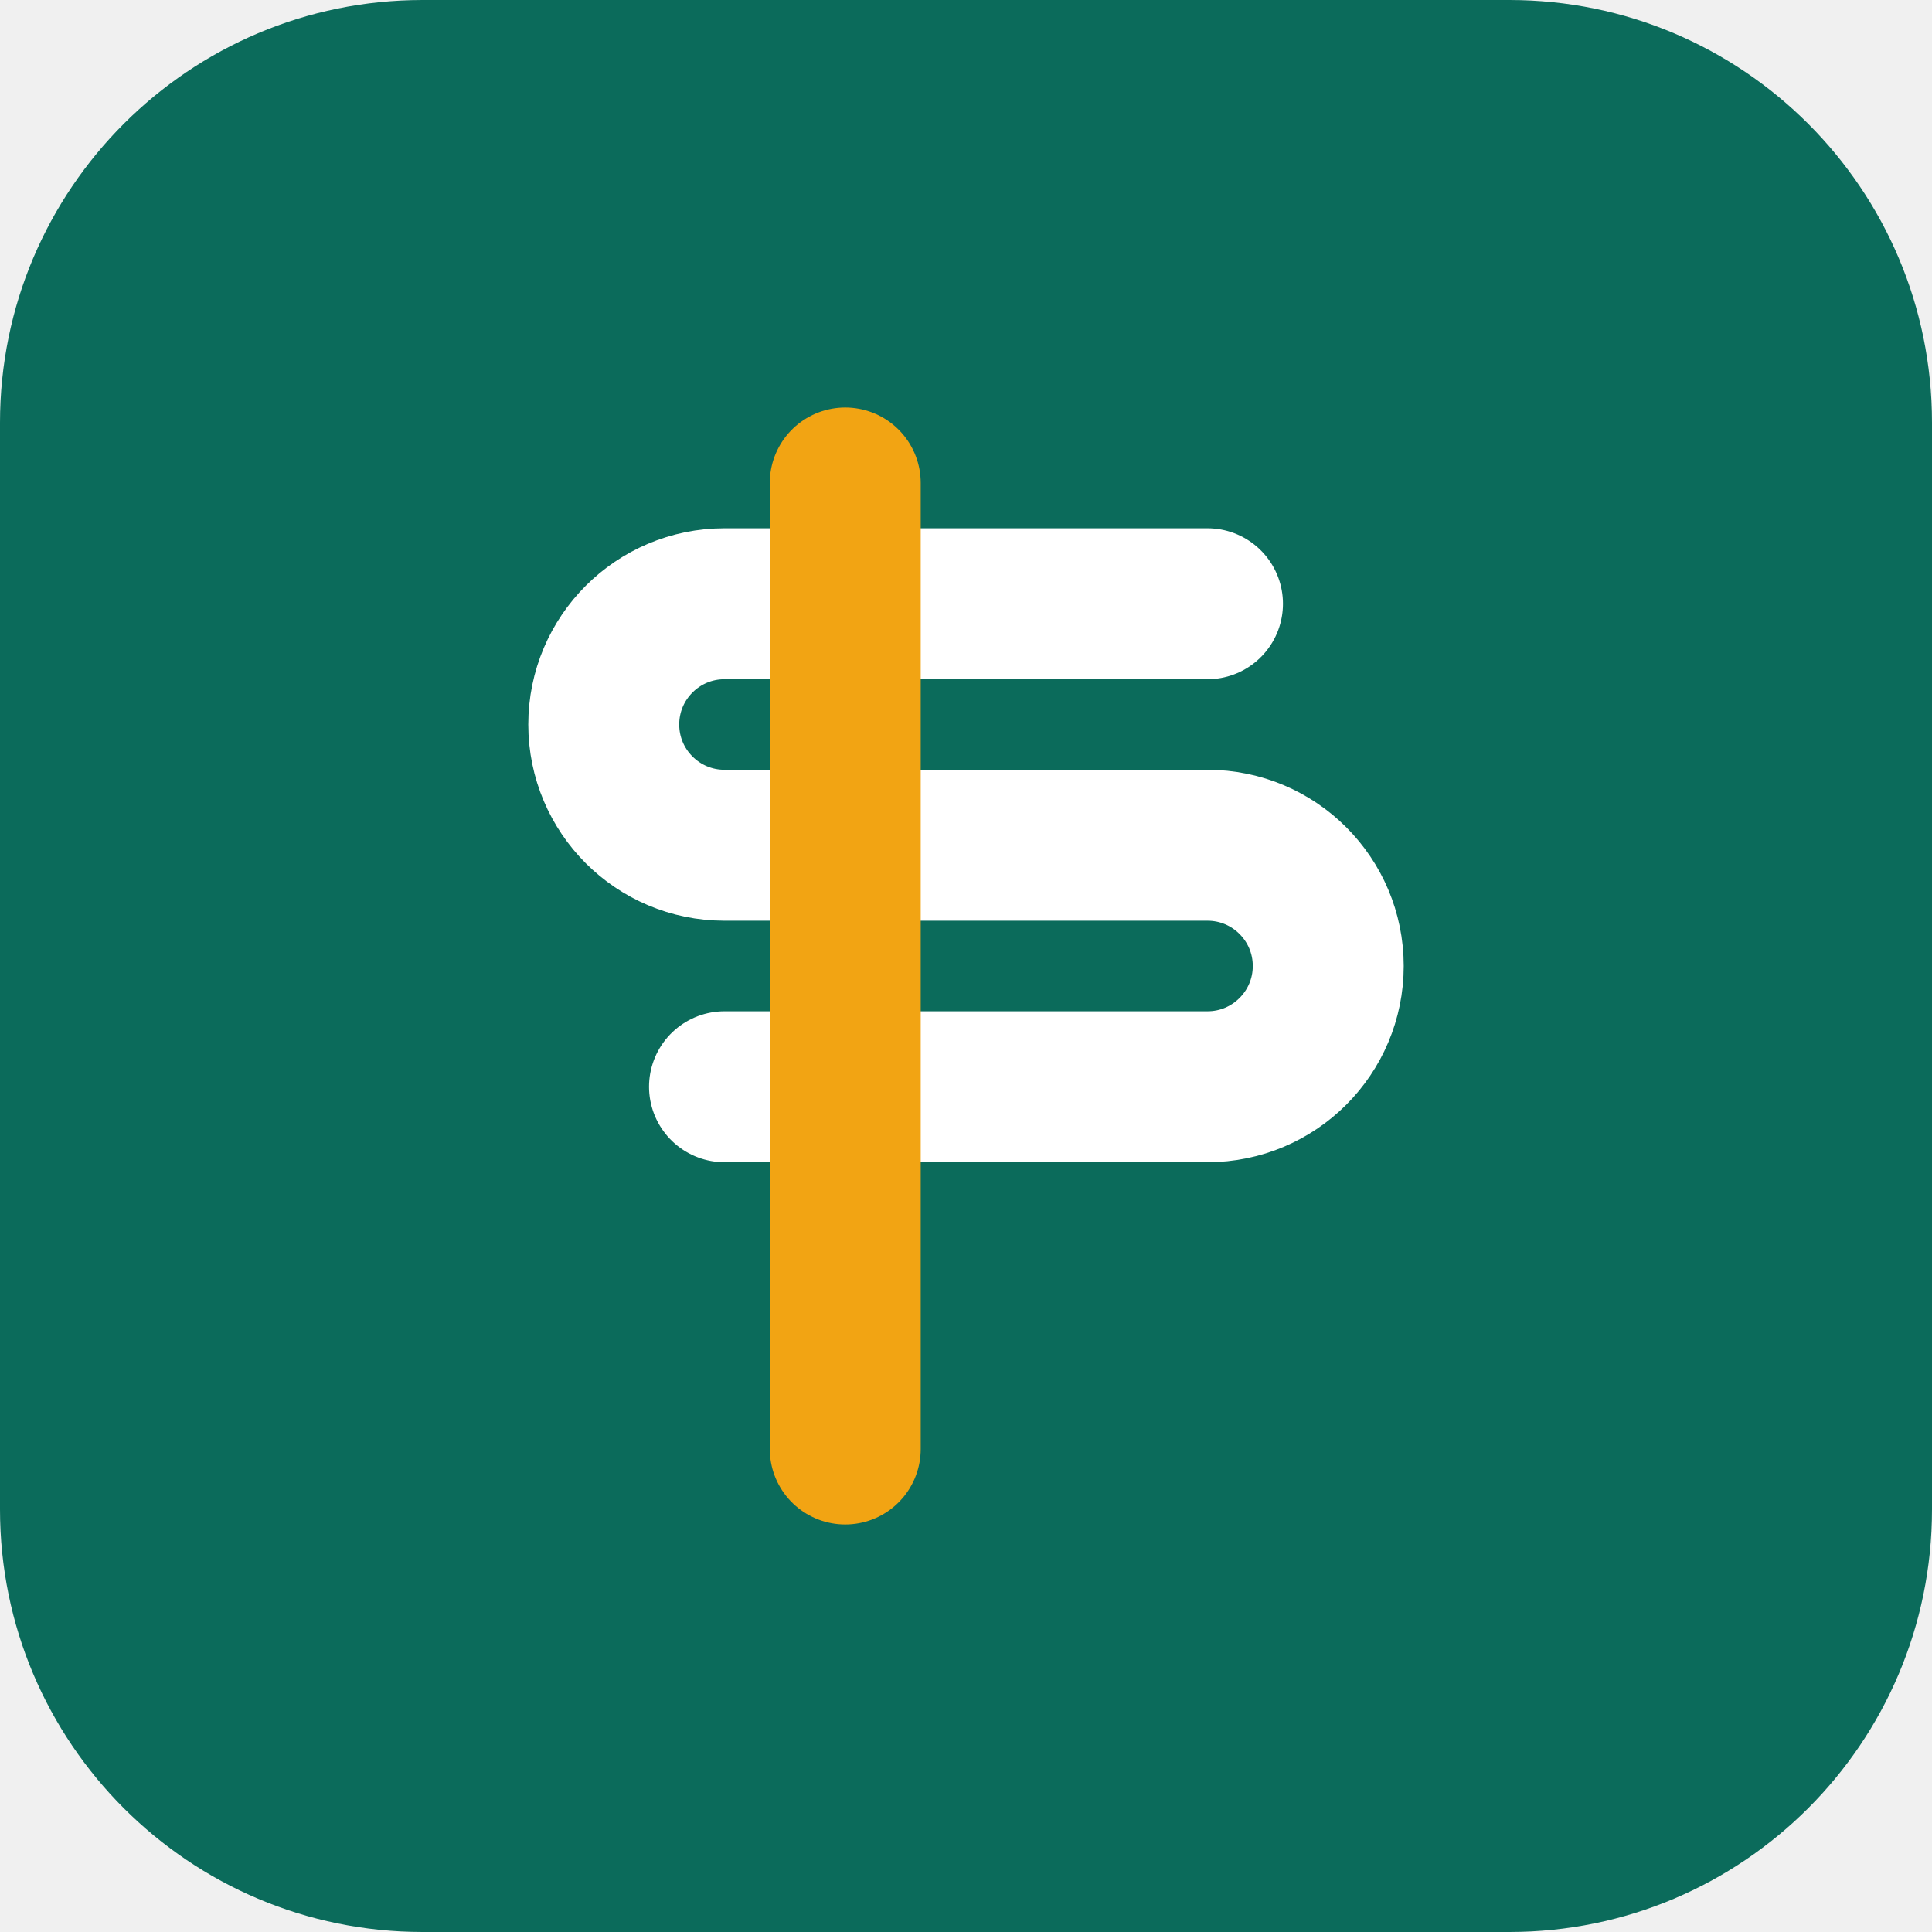
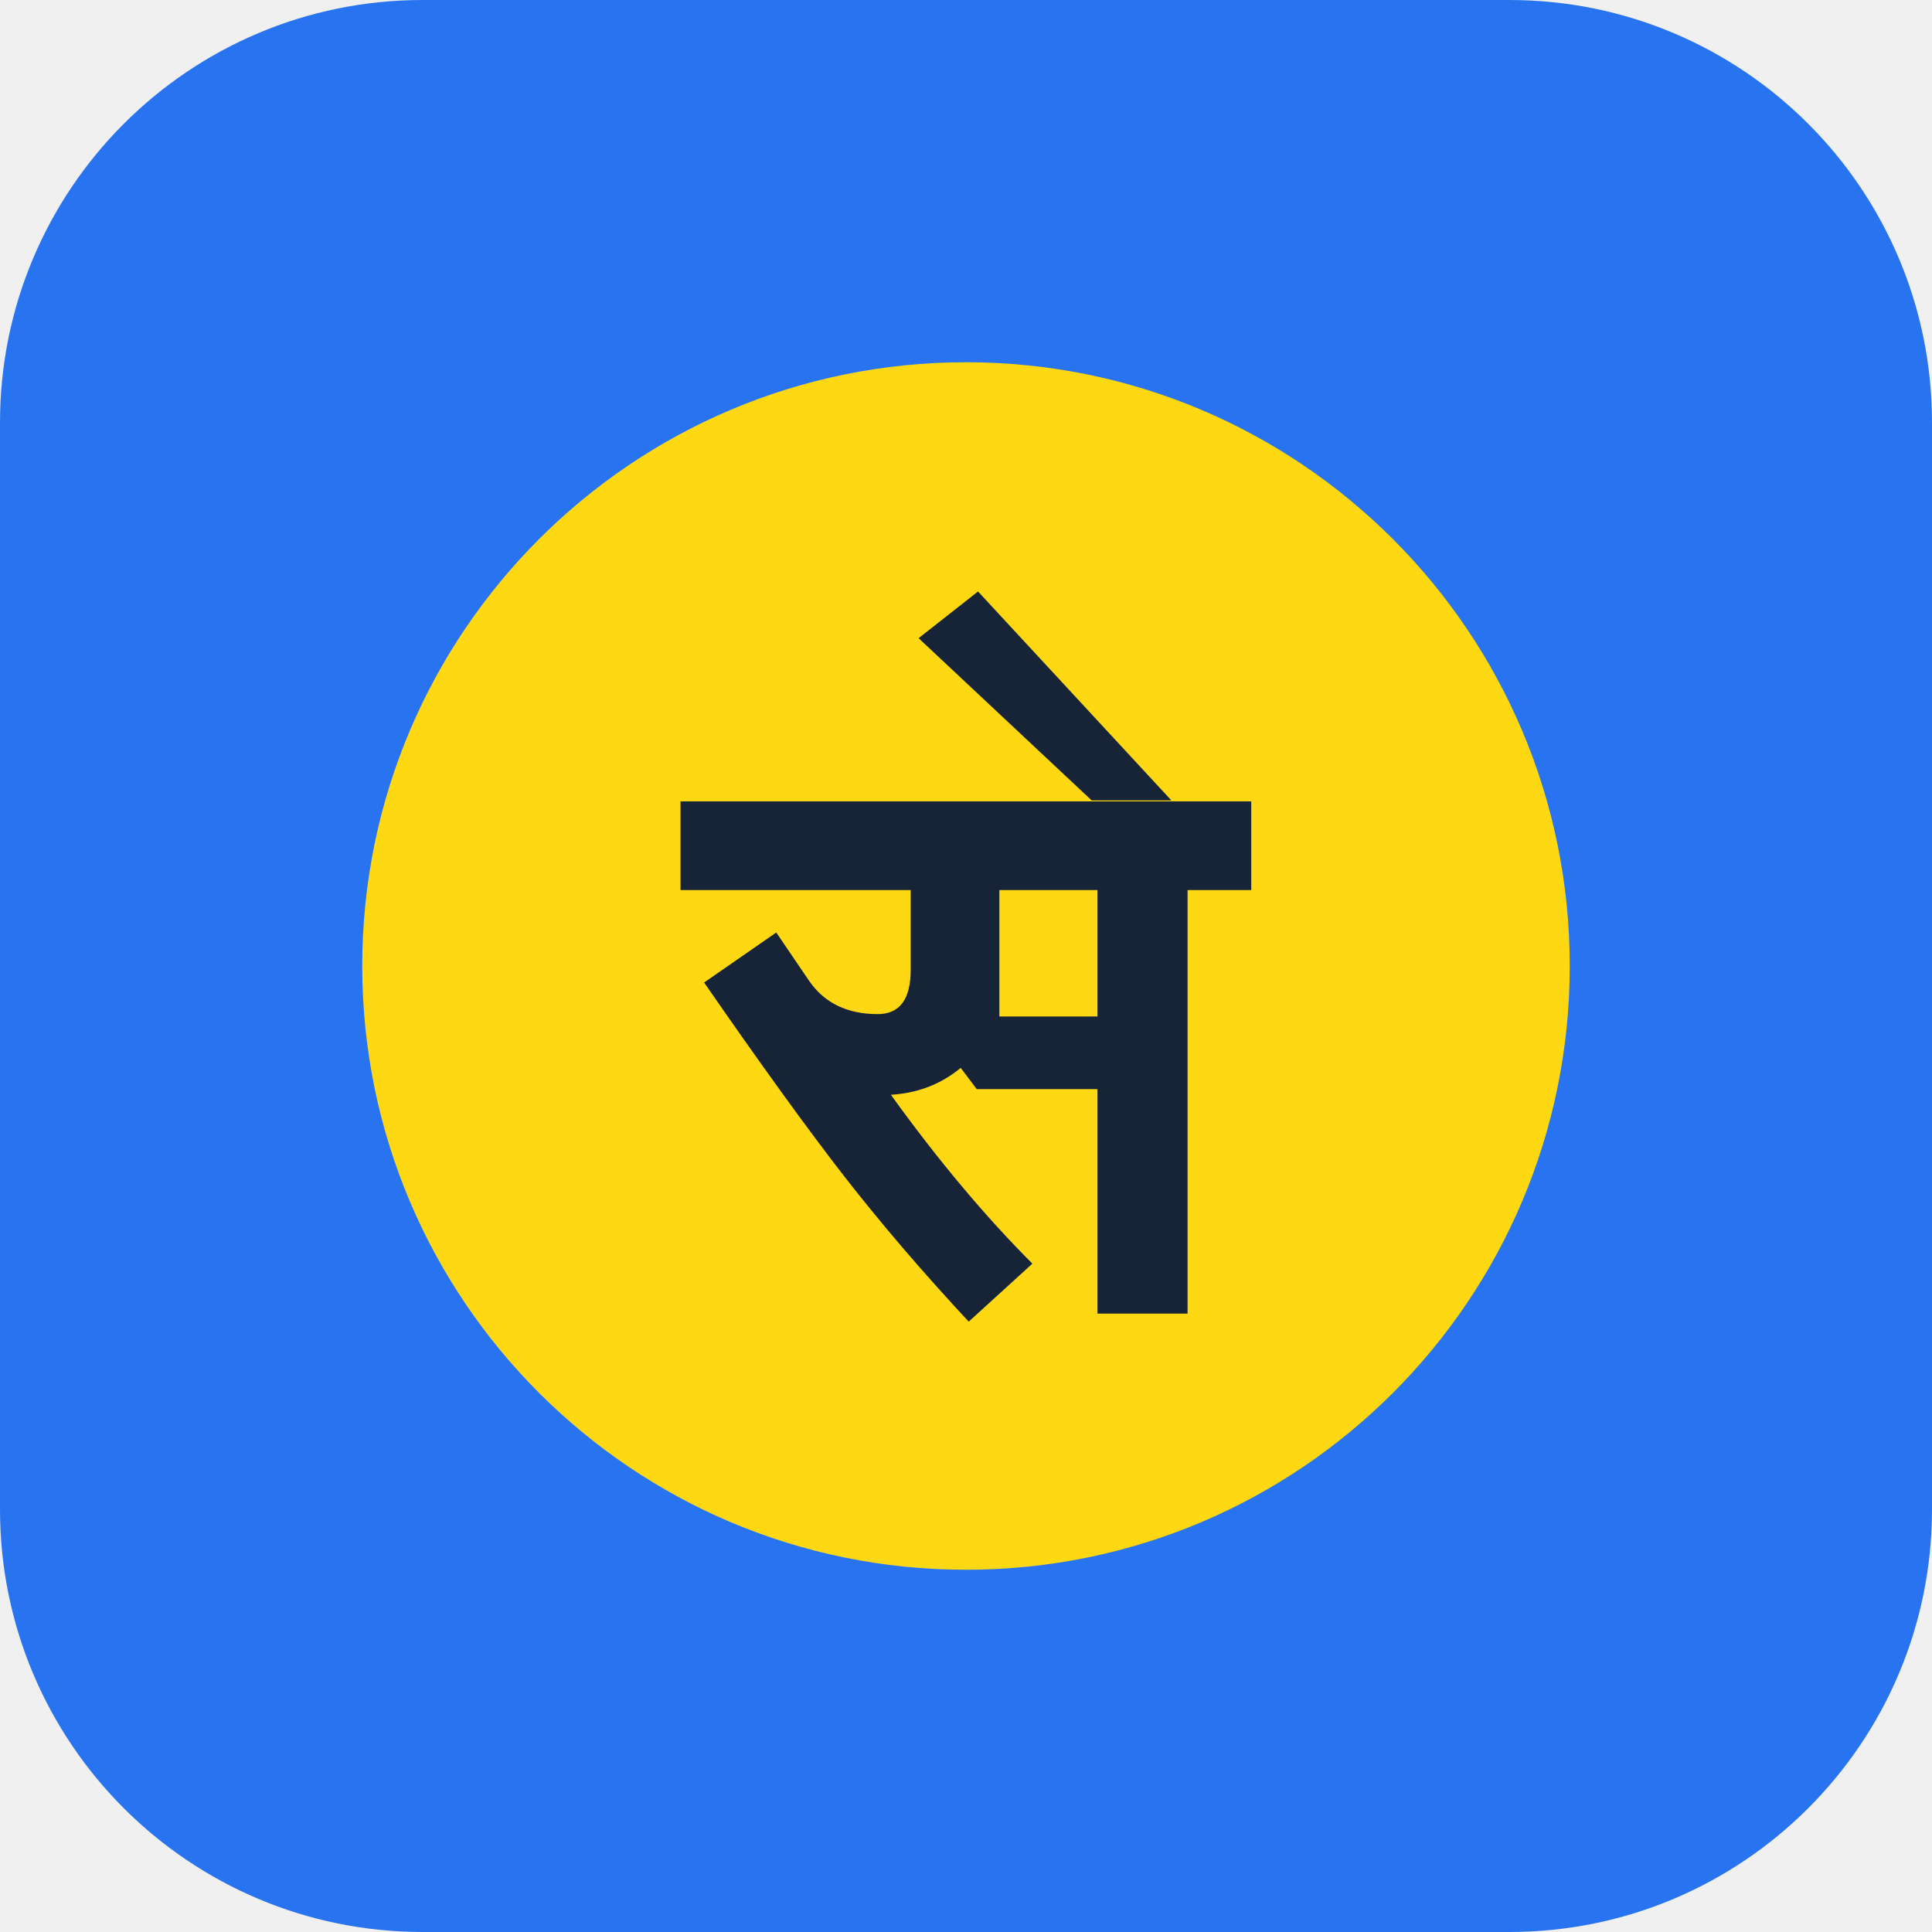
<svg xmlns="http://www.w3.org/2000/svg" viewBox="0 0 64 64">
-   <rect width="64" height="64" rx="14" fill="#0b6b5b" />
-   <path d="M40 20H24a4 4 0 0 0 0 8h16a4 4 0 0 1 0 8H24" fill="none" stroke="#ffffff" stroke-width="5" stroke-linecap="round" />
-   <path d="M28 16v32" stroke="#f2a413" stroke-width="5" stroke-linecap="round" />
+   <rect width="64" height="64" rx="14" fill="#2874f0" />
+   <circle cx="32" cy="32" r="20" fill="#ffd814" />
+   <text x="32" y="43" font-family="sans-serif" font-size="26" font-weight="800" text-anchor="middle" fill="#172337">से</text>
</svg>
